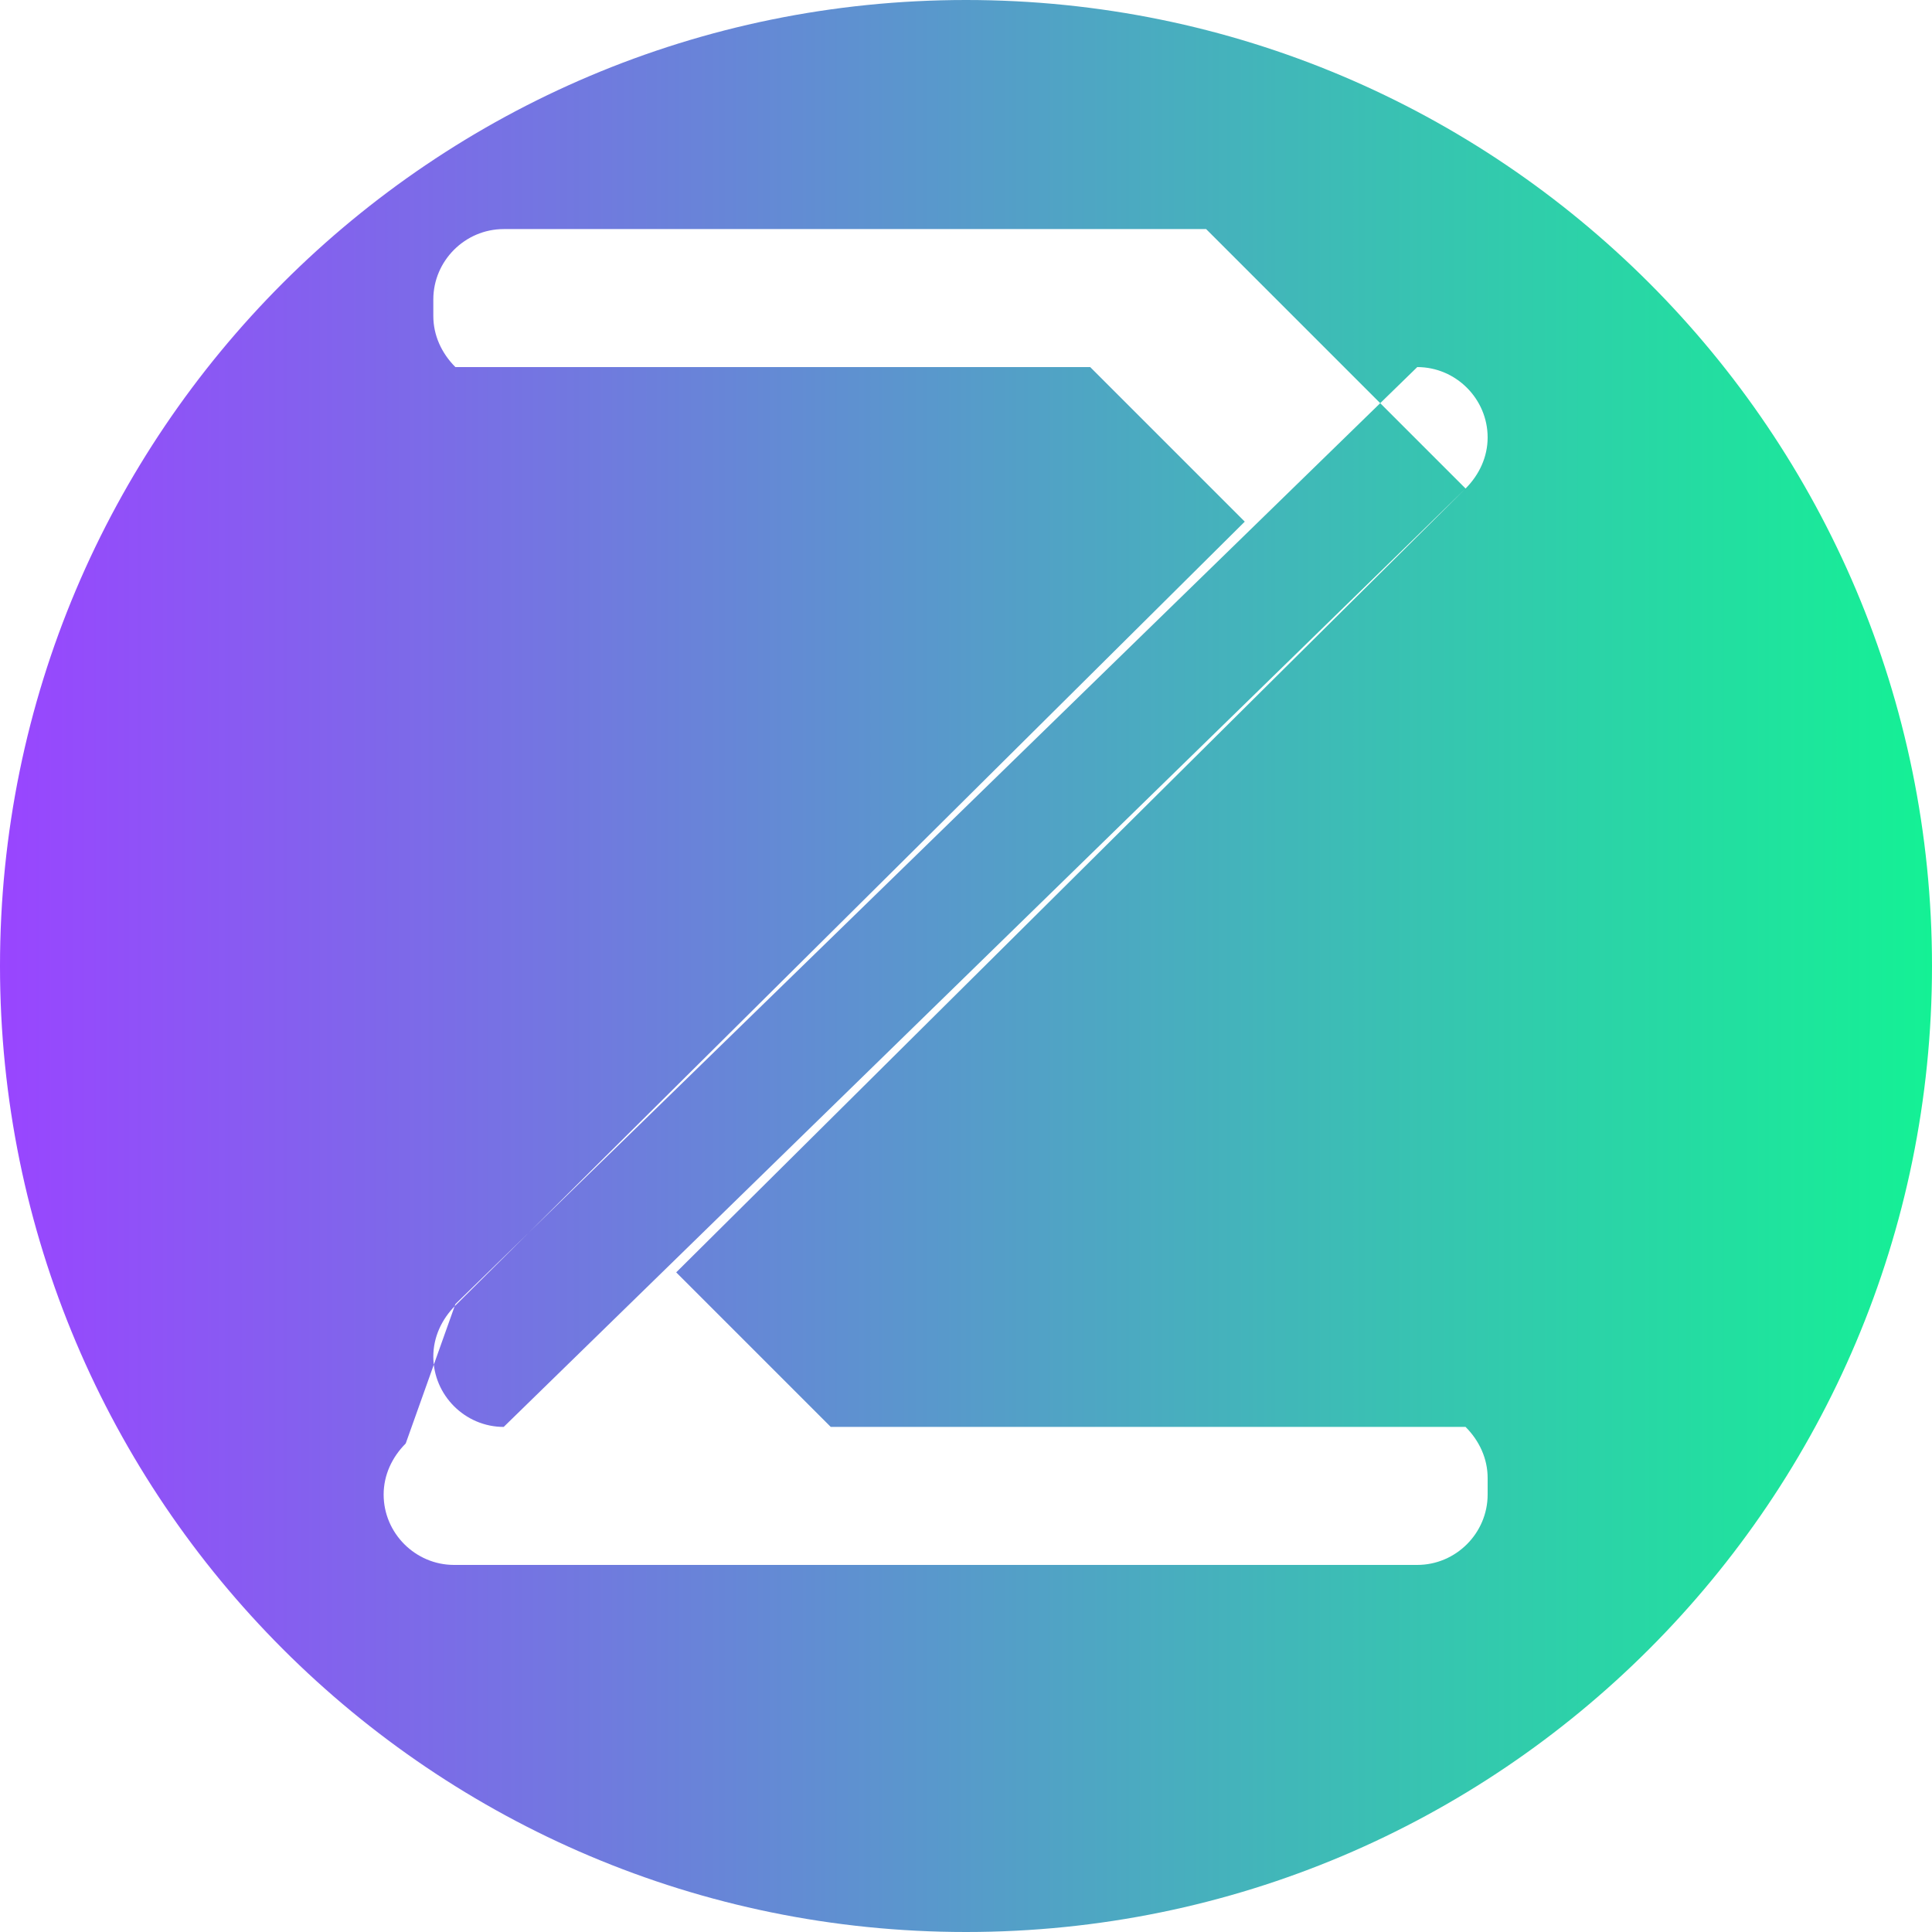
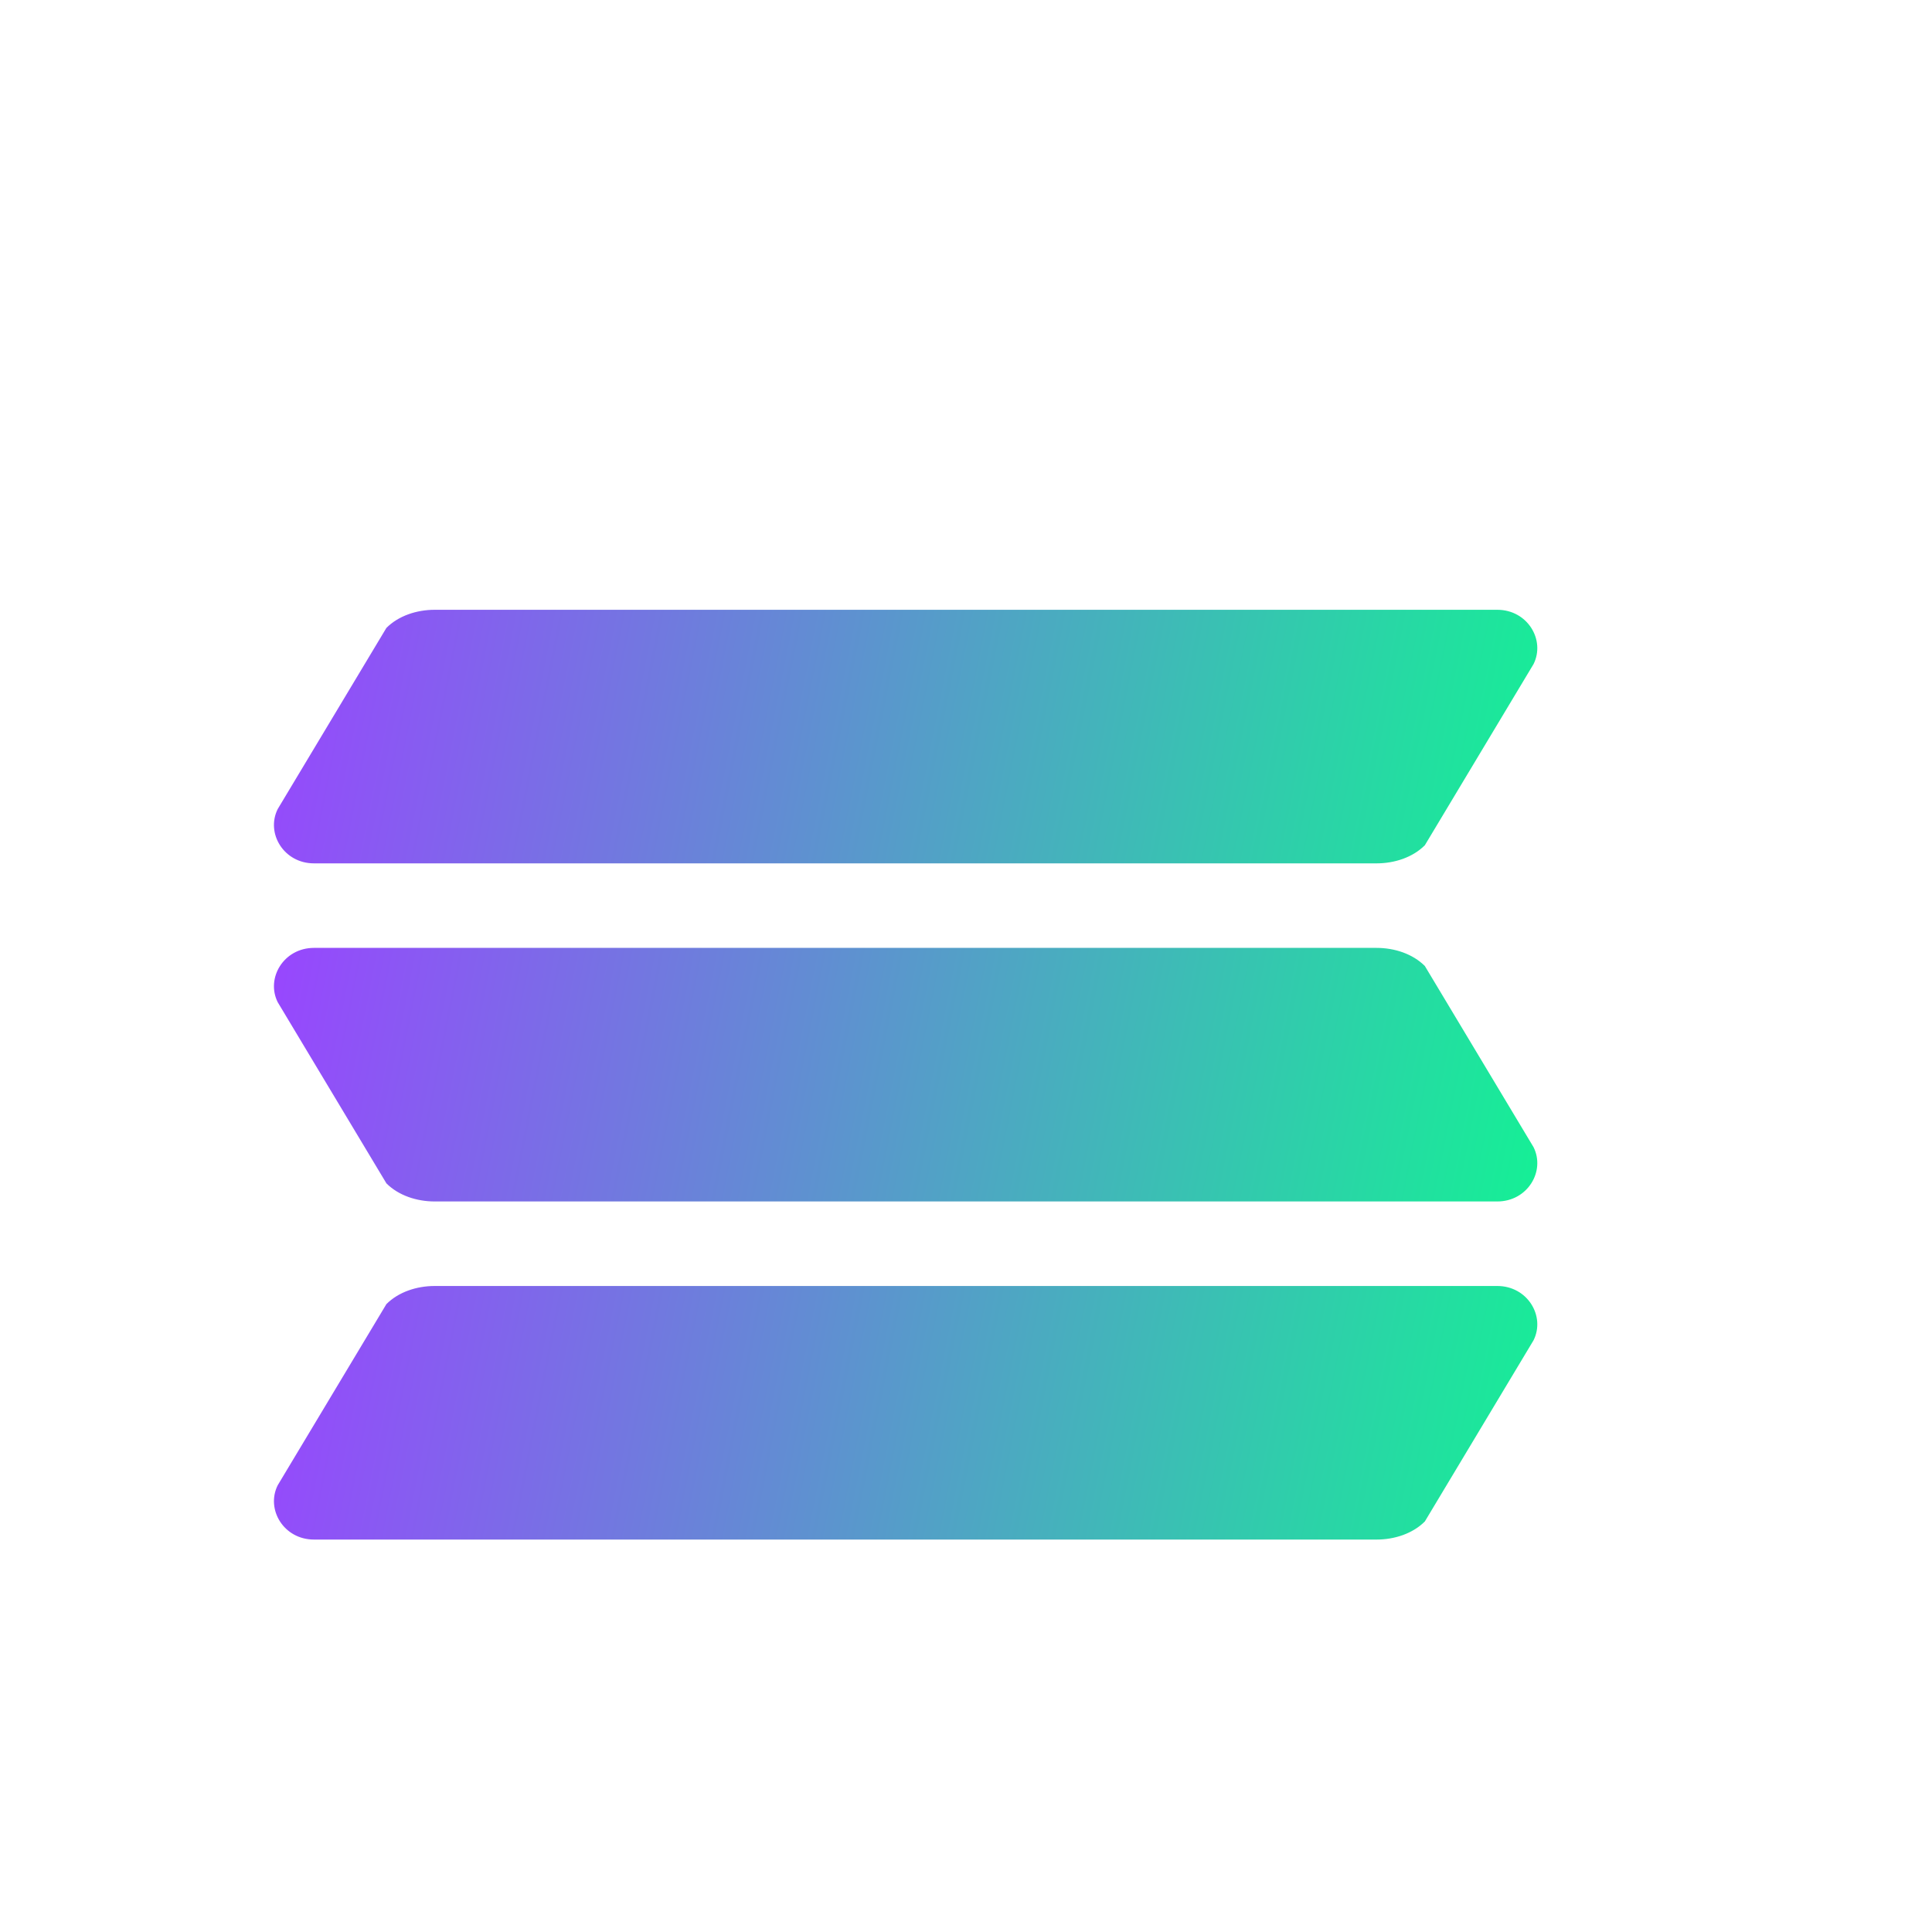
- <svg xmlns="http://www.w3.org/2000/svg" width="126" height="126" viewBox="0 0 126 126" fill="none">
-   <path d="M63 0C28.2 0 0 28.2 0 63C0 97.8 28.2 126 63 126C97.8 126 126 97.8 126 63C126 28.2 97.8 0 63 0ZM29.7 85.05L46.62 102.06H29.61C27.09 102.06 25.02 99.99 25.02 97.47C25.02 96.21 25.56 95.04 26.46 94.14L29.7 85.05ZM97.02 97.47C97.02 99.99 94.95 102.06 92.43 102.06H46.62L29.7 85.05L92.43 23.94C94.95 23.94 97.02 26.01 97.02 28.53C97.02 29.79 96.48 30.96 95.58 31.86L44.1 82.98L54.18 93.06H95.58C96.48 93.96 97.02 95.13 97.02 96.39V97.47ZM95.58 31.86L32.85 93.06C30.33 93.06 28.26 90.99 28.26 88.47C28.26 87.21 28.8 86.04 29.7 85.14L81.18 34.02L71.1 23.94H29.7C28.8 23.04 28.26 21.87 28.26 20.61V19.53C28.26 17.01 30.33 14.94 32.85 14.94H78.66L95.58 31.86Z" fill="url(#paint0_linear_1_2)" />
+ <svg xmlns="http://www.w3.org/2000/svg" width="32" height="32" viewBox="0 0 32 32" fill="none">
+   <path d="M6.4 21.6C6.6 21.4 6.9 21.3 7.2 21.3H24.8C25.3 21.3 25.6 21.8 25.4 22.2L23.6 25.2C23.4 25.4 23.1 25.5 22.8 25.5H5.2C4.7 25.5 4.4 25 4.6 24.6L6.4 21.6Z" fill="url(#paint0_linear)" />
+   <path d="M6.4 10.4C6.6 10.2 6.9 10.1 7.2 10.1H24.8C25.3 10.1 25.6 10.6 25.4 11L23.6 14C23.4 14.2 23.1 14.3 22.8 14.3H5.2C4.7 14.3 4.4 13.8 4.6 13.4L6.4 10.4Z" fill="url(#paint1_linear)" />
+   <path d="M23.6 16C23.4 15.8 23.1 15.7 22.8 15.7H5.2C4.7 15.7 4.4 16.2 4.6 16.6L6.4 19.6C6.6 19.8 6.9 19.9 7.2 19.9H24.8C25.3 19.9 25.6 19.4 25.4 19L23.6 16Z" fill="url(#paint2_linear)" />
  <defs>
-     <linearGradient id="paint0_linear_1_2" x1="0" y1="63" x2="126" y2="63" gradientUnits="userSpaceOnUse">
+     <linearGradient id="paint0_linear" x1="4.4" y1="21.3" x2="25.6" y2="25.5" gradientUnits="userSpaceOnUse">
+       <stop stop-color="#9945FF" />
+       <stop offset="1" stop-color="#14F195" />
+     </linearGradient>
+     <linearGradient id="paint1_linear" x1="4.4" y1="10.1" x2="25.6" y2="14.3" gradientUnits="userSpaceOnUse">
+       <stop stop-color="#9945FF" />
+       <stop offset="1" stop-color="#14F195" />
+     </linearGradient>
+     <linearGradient id="paint2_linear" x1="4.4" y1="15.7" x2="25.6" y2="19.9" gradientUnits="userSpaceOnUse">
      <stop stop-color="#9945FF" />
      <stop offset="1" stop-color="#14F195" />
    </linearGradient>
  </defs>
</svg>
